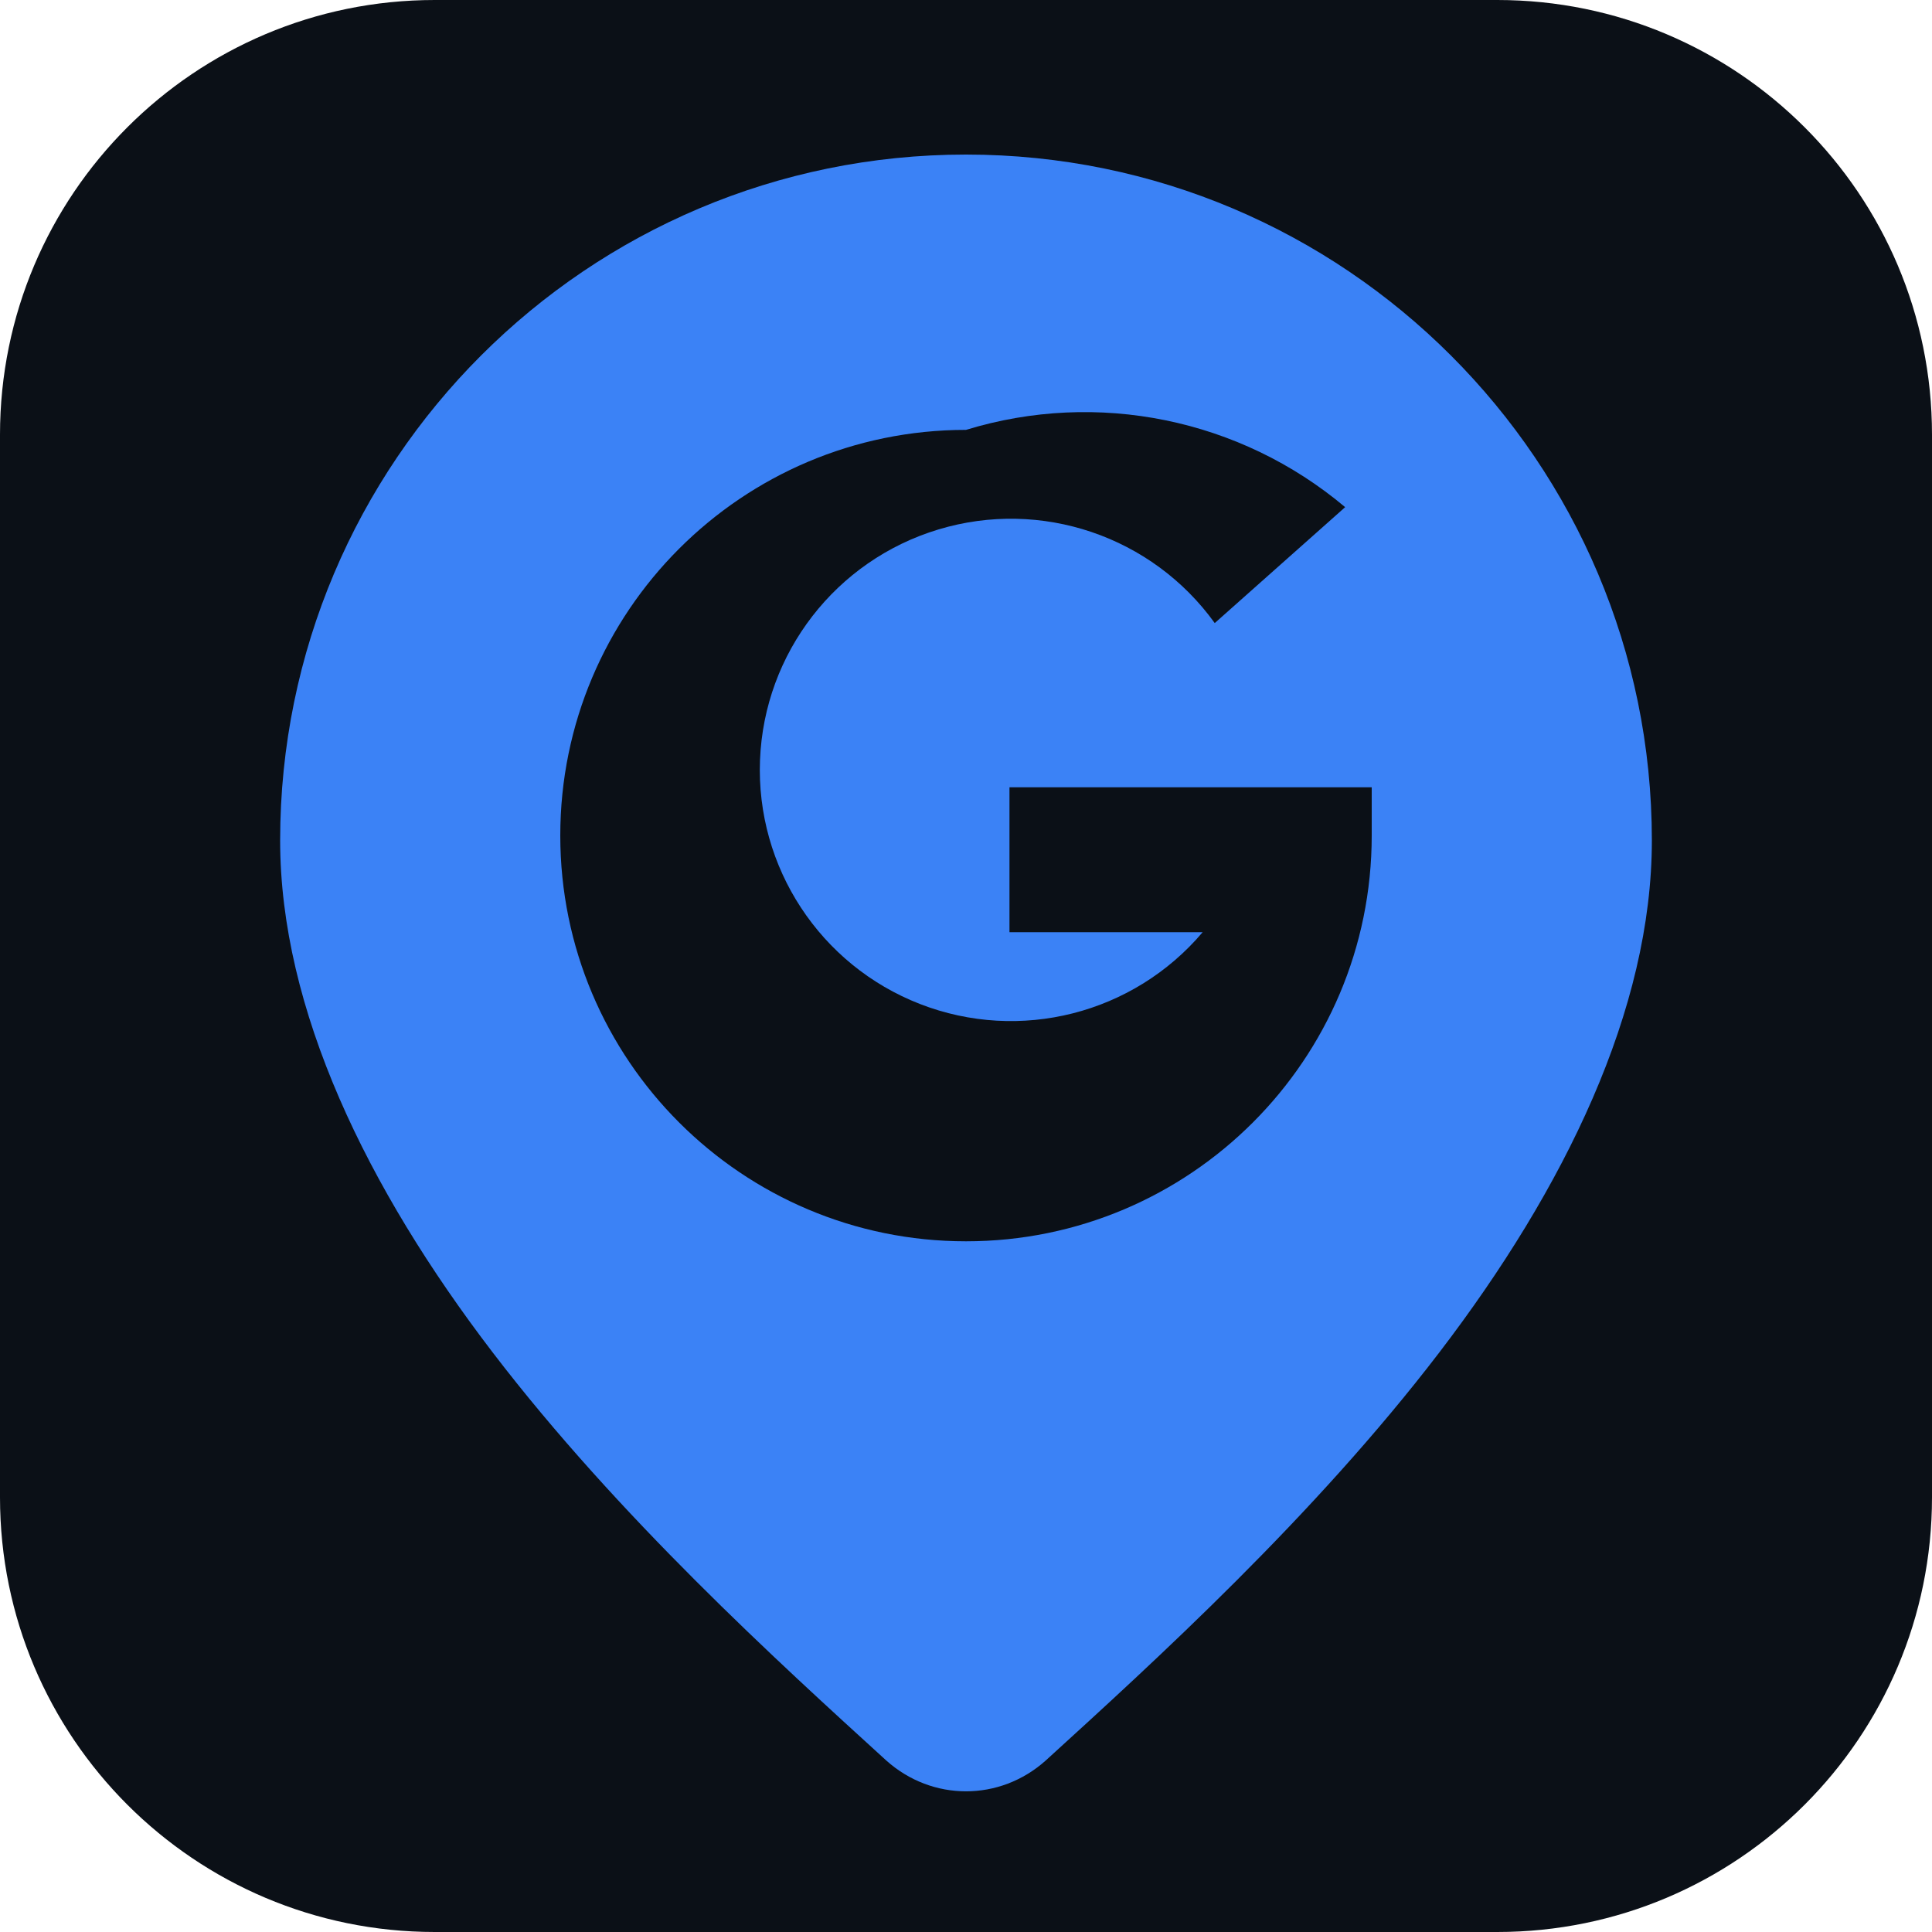
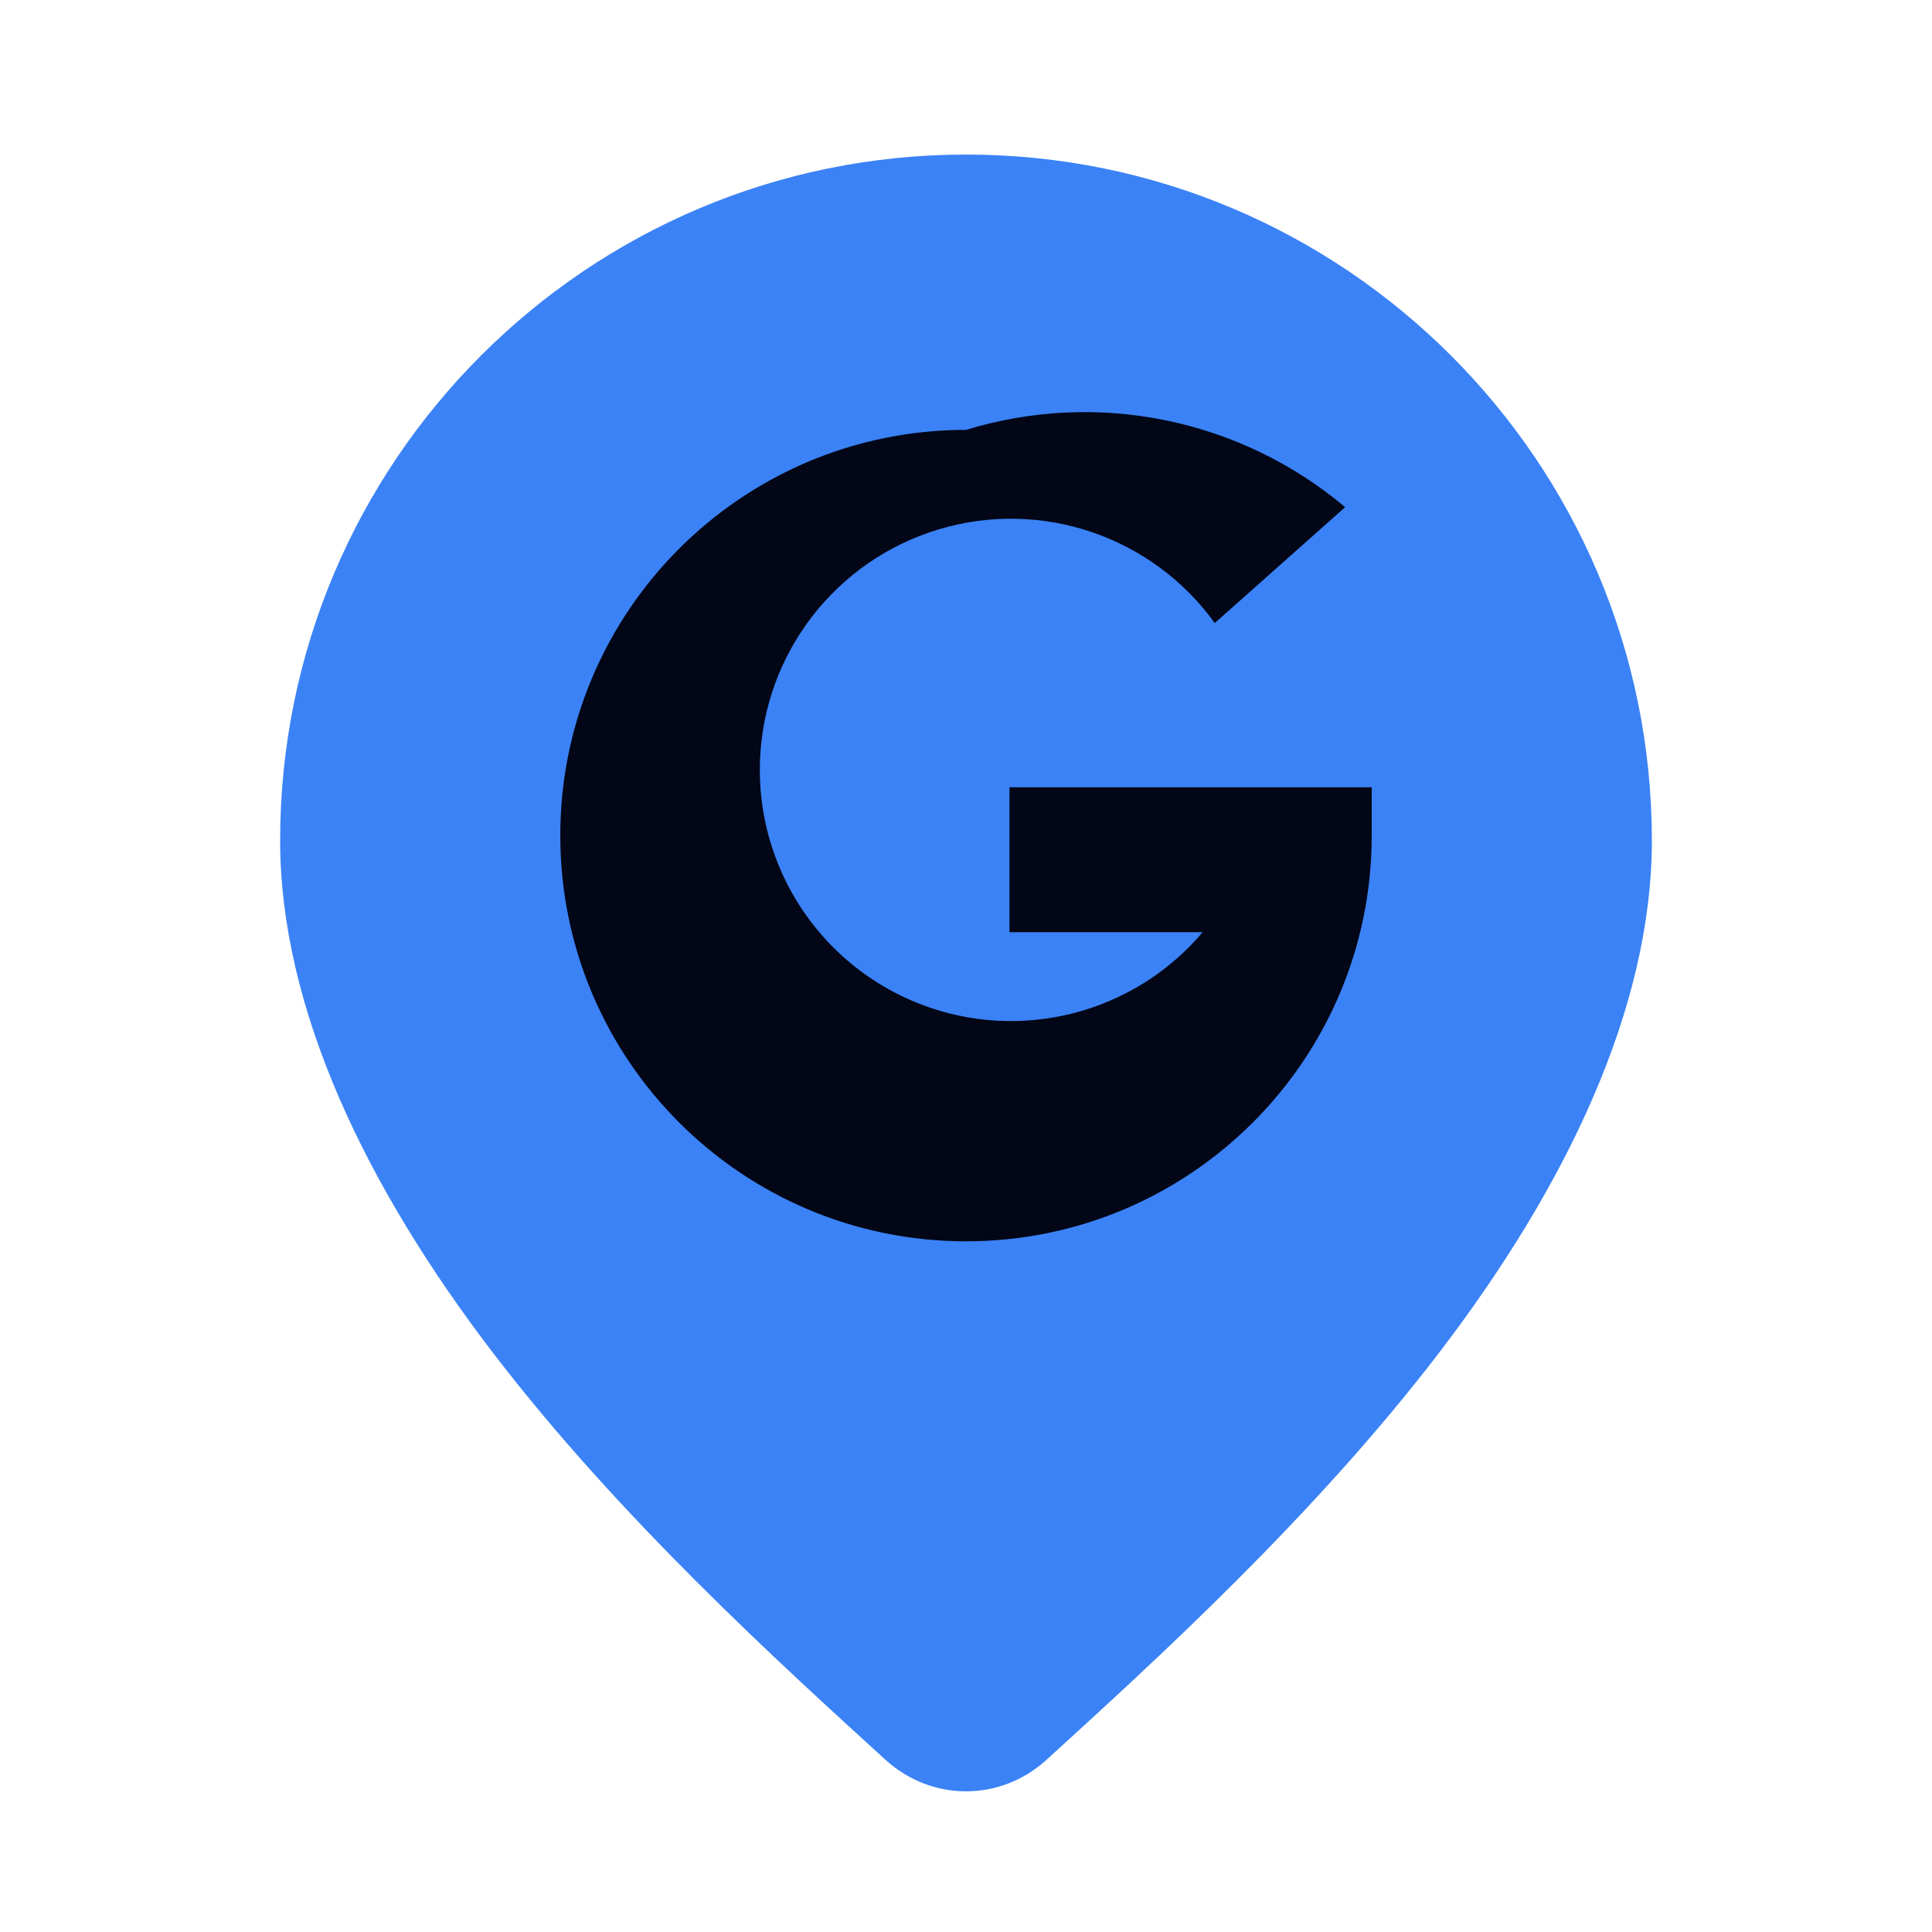
<svg xmlns="http://www.w3.org/2000/svg" viewBox="0 0 40 40">
-   <rect width="40" height="40" rx="9" fill="#0B1017" />
  <path d="M20 3.2 C12.16 3.2 5.8 9.56 5.8 17.4 C5.8 20.9 7.6 24.6 10.2 28 C12.8 31.4 16.1 34.4 18.35 36.45 C19.3 37.3 20.7 37.3 21.65 36.45 C23.9 34.4 27.2 31.4 29.8 28 C32.4 24.6 34.2 20.9 34.2 17.4 C34.2 9.56 27.84 3.2 20 3.2 Z" fill="#3B82F6" />
-   <path fill-rule="evenodd" d="M20 8.9 A8.4 8.4 0 1 0 28.4 17.3 L28.4 16.3 L20.9 16.3 L20.9 19.3 L24.9 19.3 A5.2 5.2 0 1 1 25.15 12.9 L27.85 10.5 A8.38 8.38 0 0 0 20 8.9 Z" fill="#0B1017" />
+   <path fill-rule="evenodd" d="M20 8.9 A8.4 8.4 0 1 0 28.4 17.3 L28.4 16.3 L20.9 16.3 L20.9 19.3 L24.9 19.3 A5.2 5.2 0 1 1 25.15 12.9 L27.85 10.5 A8.38 8.38 0 0 0 20 8.9 Z" fill="#020617" />
</svg>
